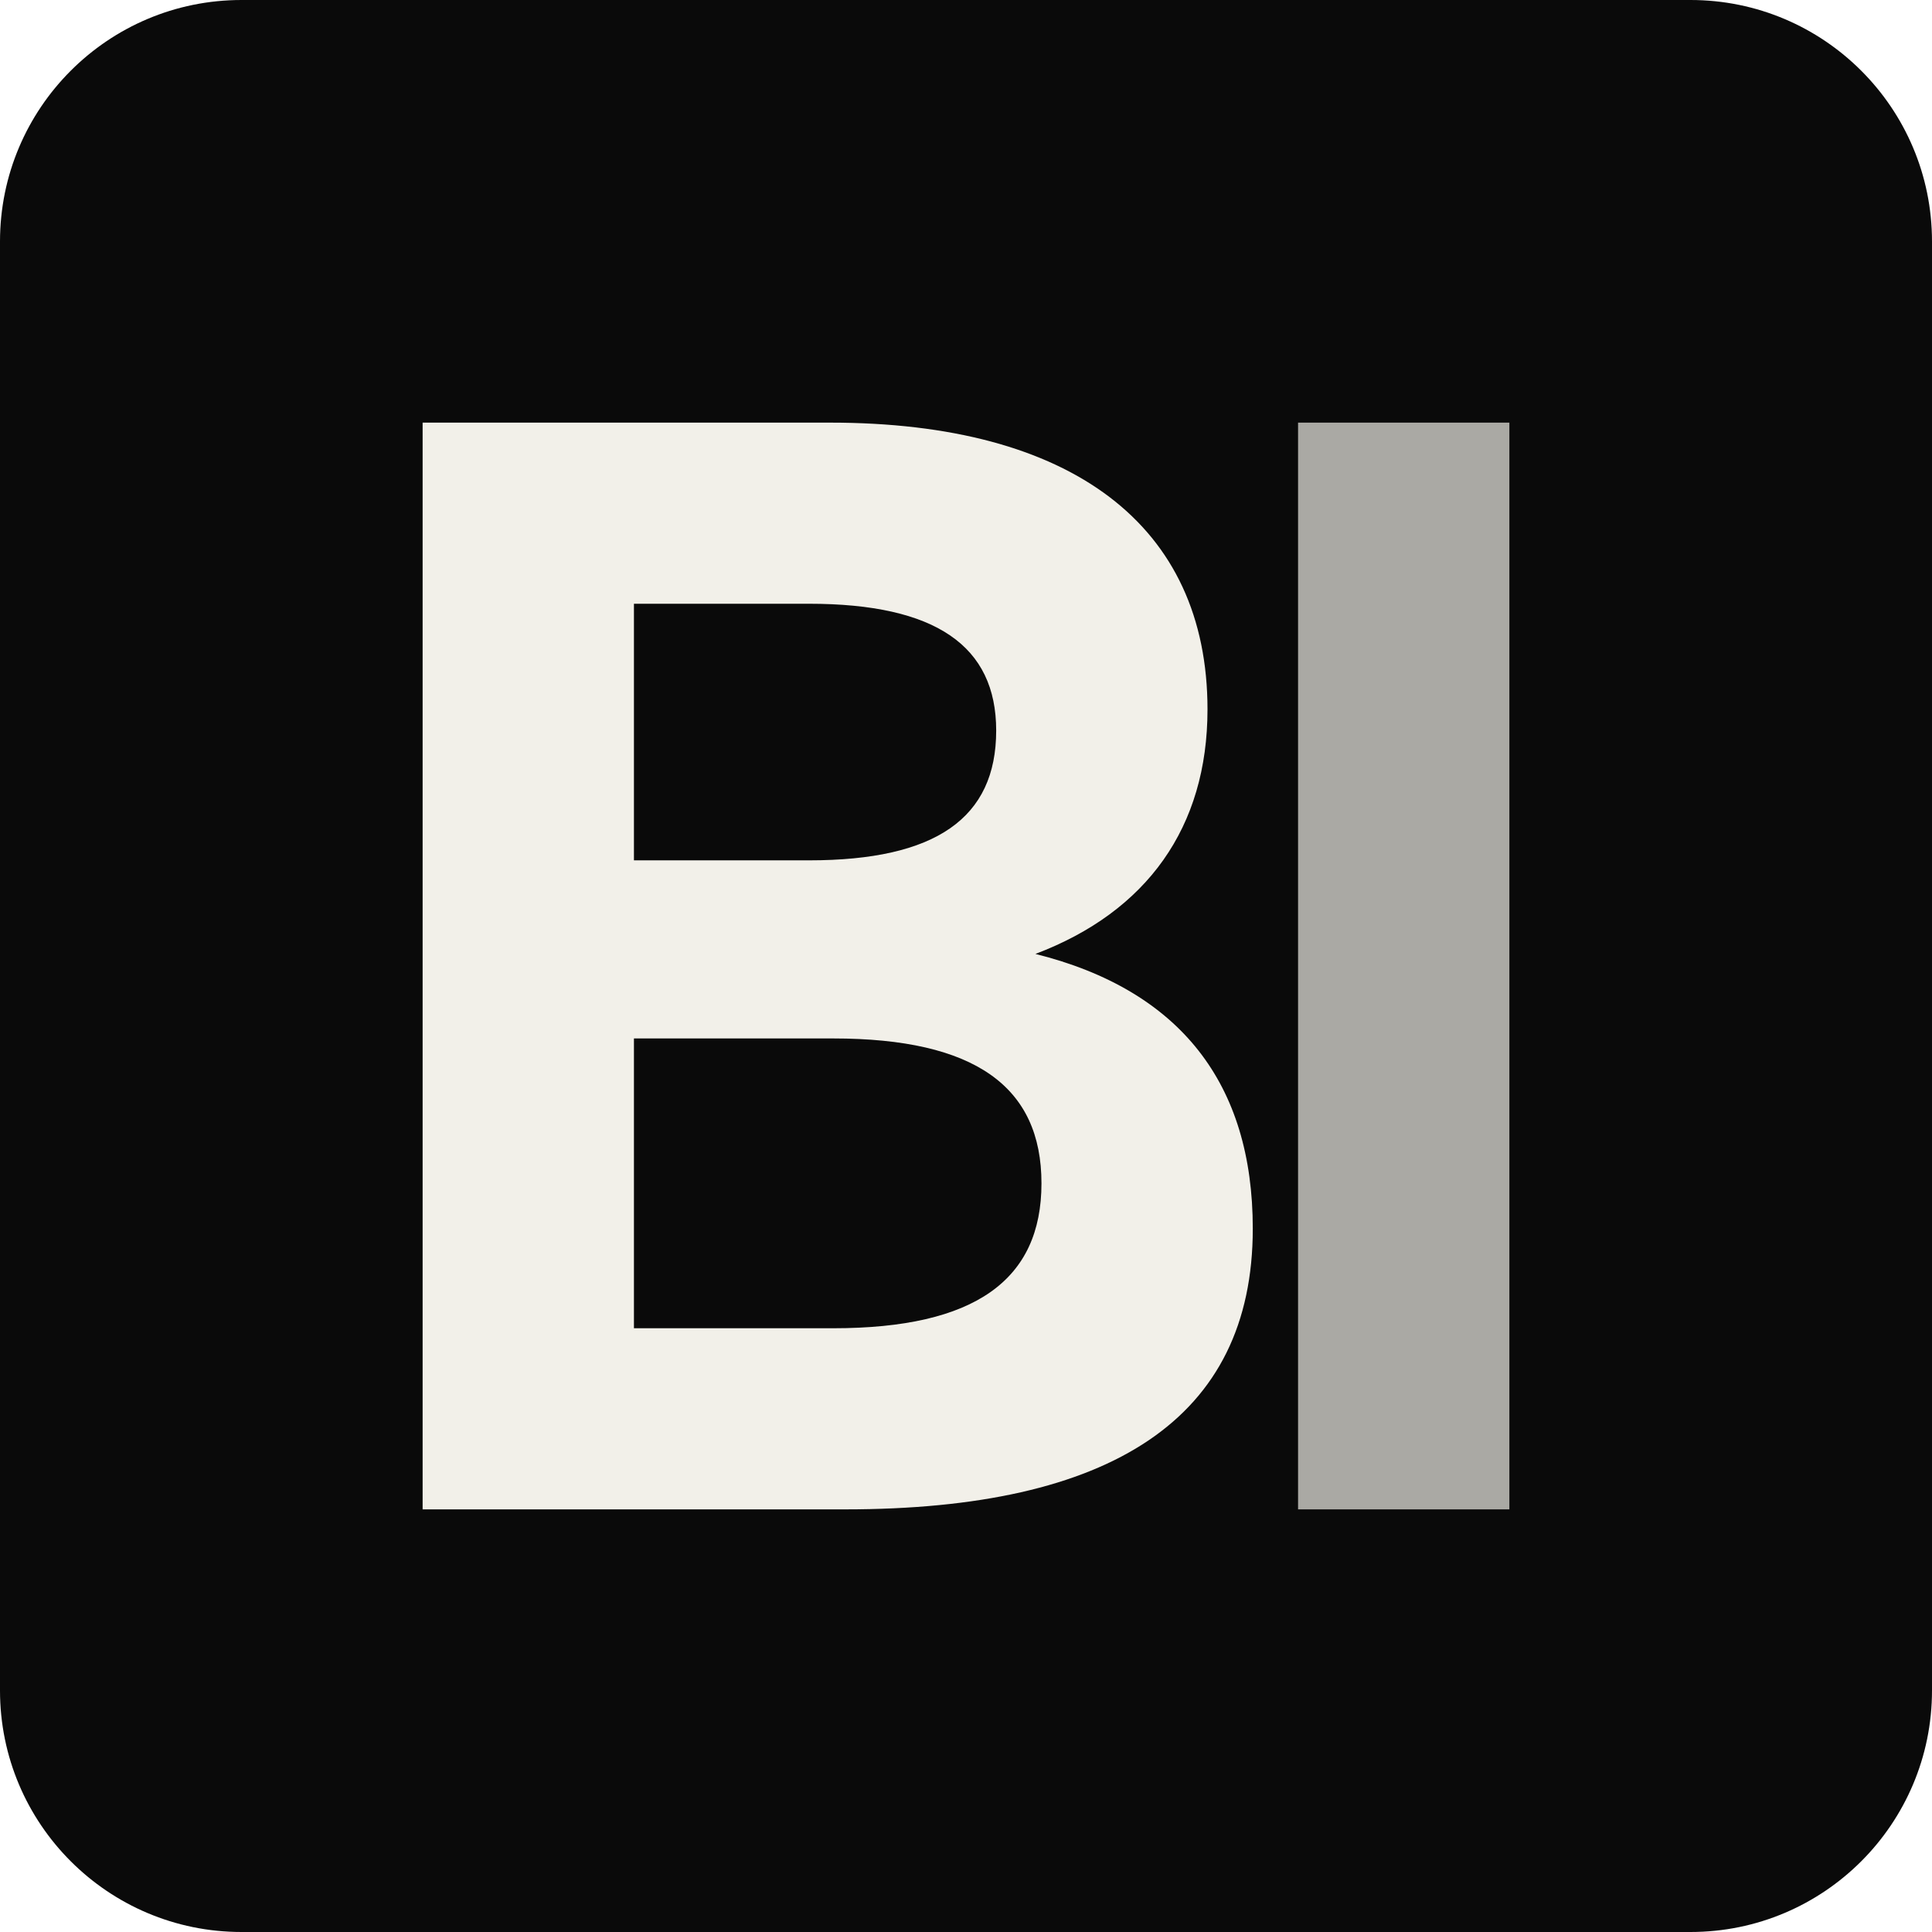
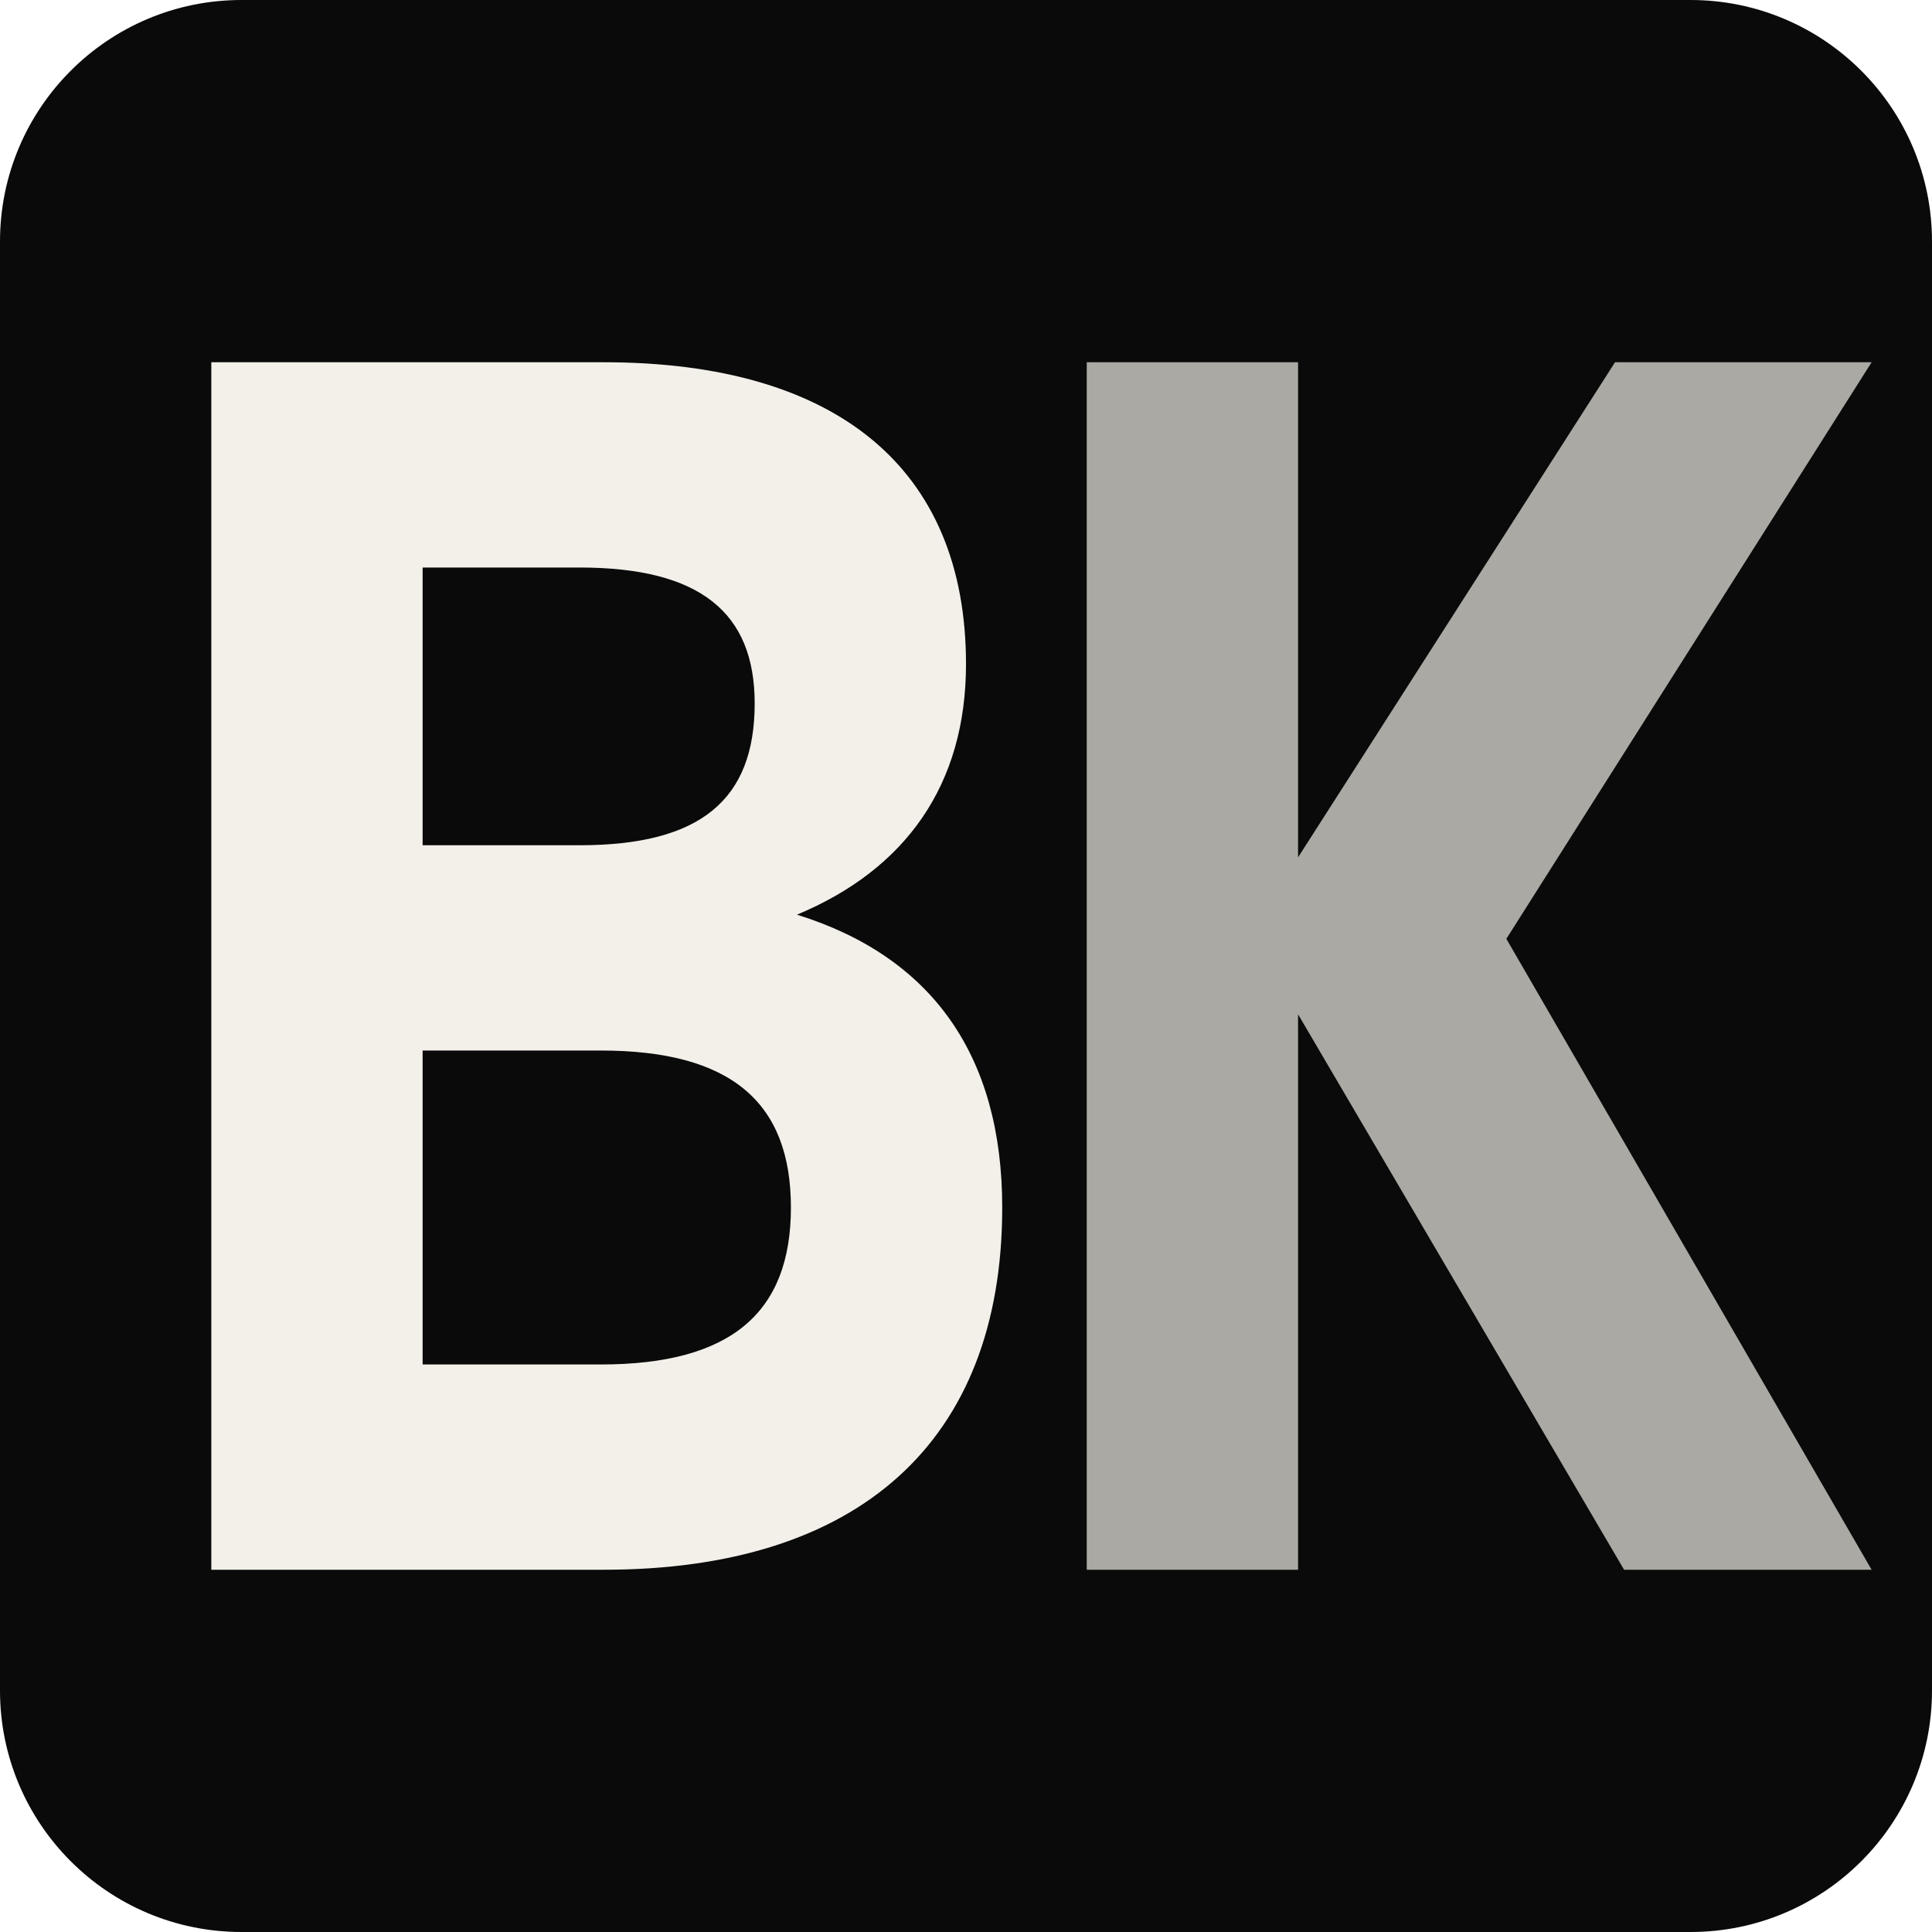
<svg xmlns="http://www.w3.org/2000/svg" viewBox="0 0 64 64" role="img" aria-label="BK">
  <rect width="64" height="64" rx="8" fill="#0a0a0a" />
-   <path d="M14 14h13.5c8 0 12.5 3.4 12.5 9.5 0 3.9-2 6.7-5.7 8.1 4.8 1.2 7.2 4.3 7.2 9.1C41.5 47 36.8 50 28 50H14V14Zm12.8 14.5c4.2 0 6.2-1.4 6.2-4.3 0-2.8-2-4.2-6.2-4.2H21v8.5h5.8Zm.8 15.5c4.7 0 6.9-1.6 6.9-4.8s-2.2-4.8-6.9-4.8H21V44h6.6Z" fill="#f2f0e9" />
-   <path d="M43 14h7v36h-7V14Z" fill="#aaa9a4" />
+   <path d="M7 12h13c7.7 0 12 3.5 12 10 0 4-2 6.8-5.6 8.3 4.5 1.4 6.8 4.7 6.8 9.7 0 7.8-4.8 12-13.2 12H7V12Zm12.2 16c4 0 5.8-1.5 5.8-4.7 0-3-1.8-4.5-5.8-4.5H14V28h5.2Zm.7 17.2c4.3 0 6.3-1.7 6.3-5.2s-2-5.2-6.3-5.2H14v10.4h5.9Z" fill="#f2f0e9" />
+   <path d="M36 12h7v16.4L53.5 12H62L49.9 31.1 62 52h-8.2L43 33.6V52h-7V12Z" fill="#aaa9a4" />
</svg>
